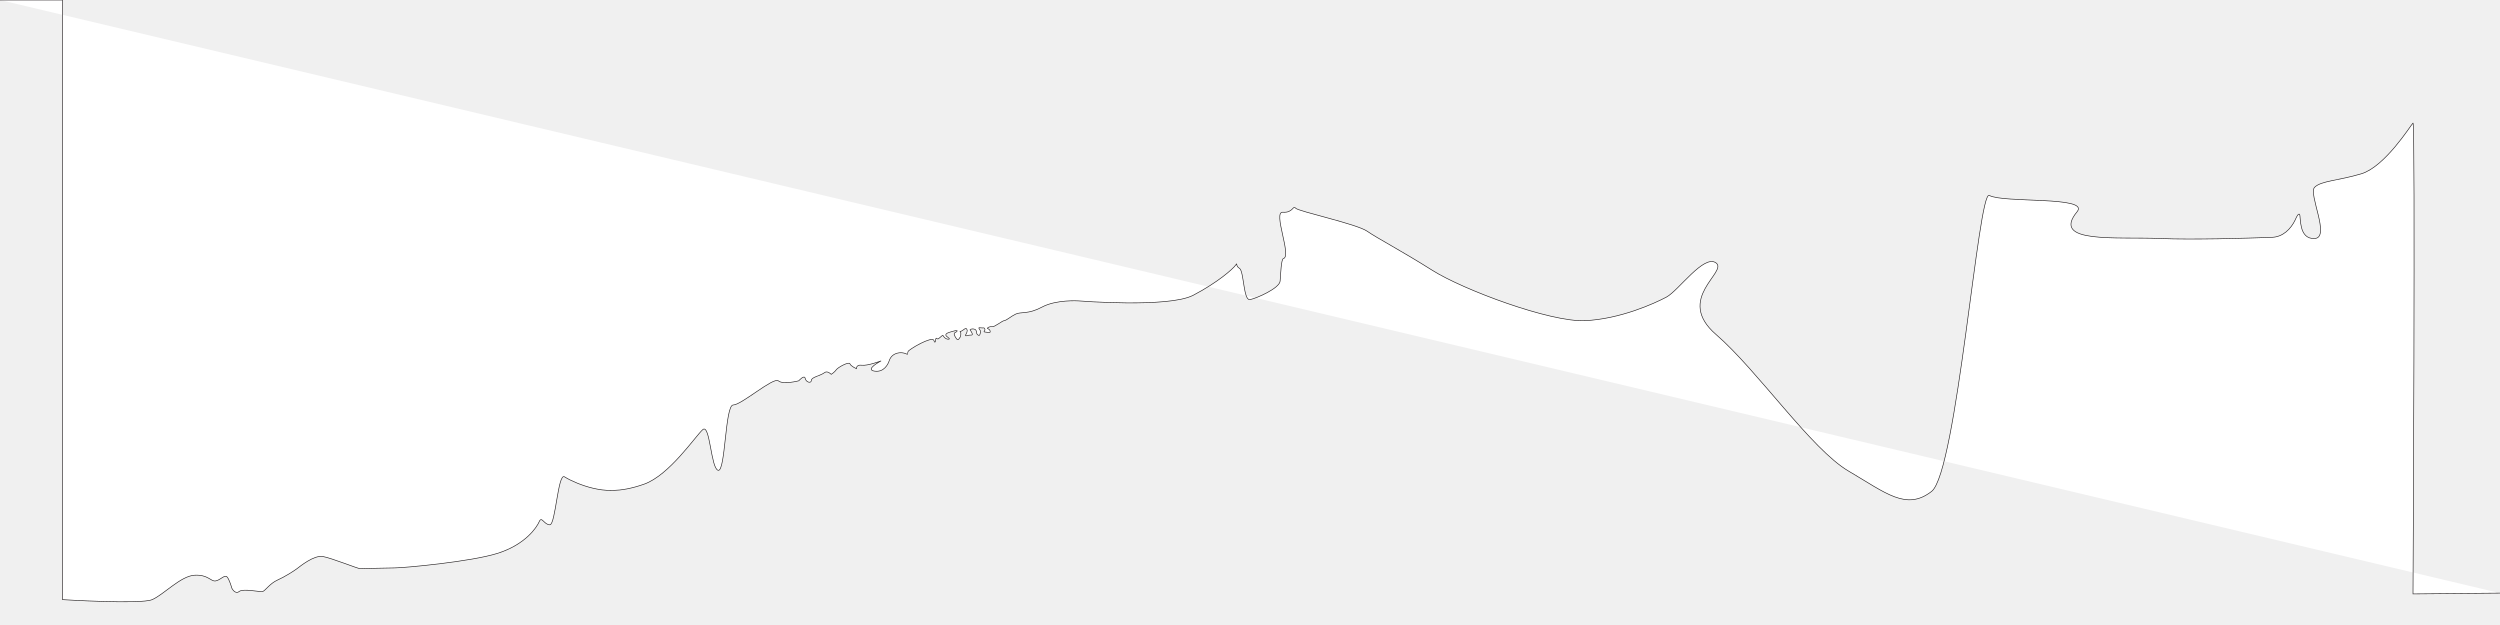
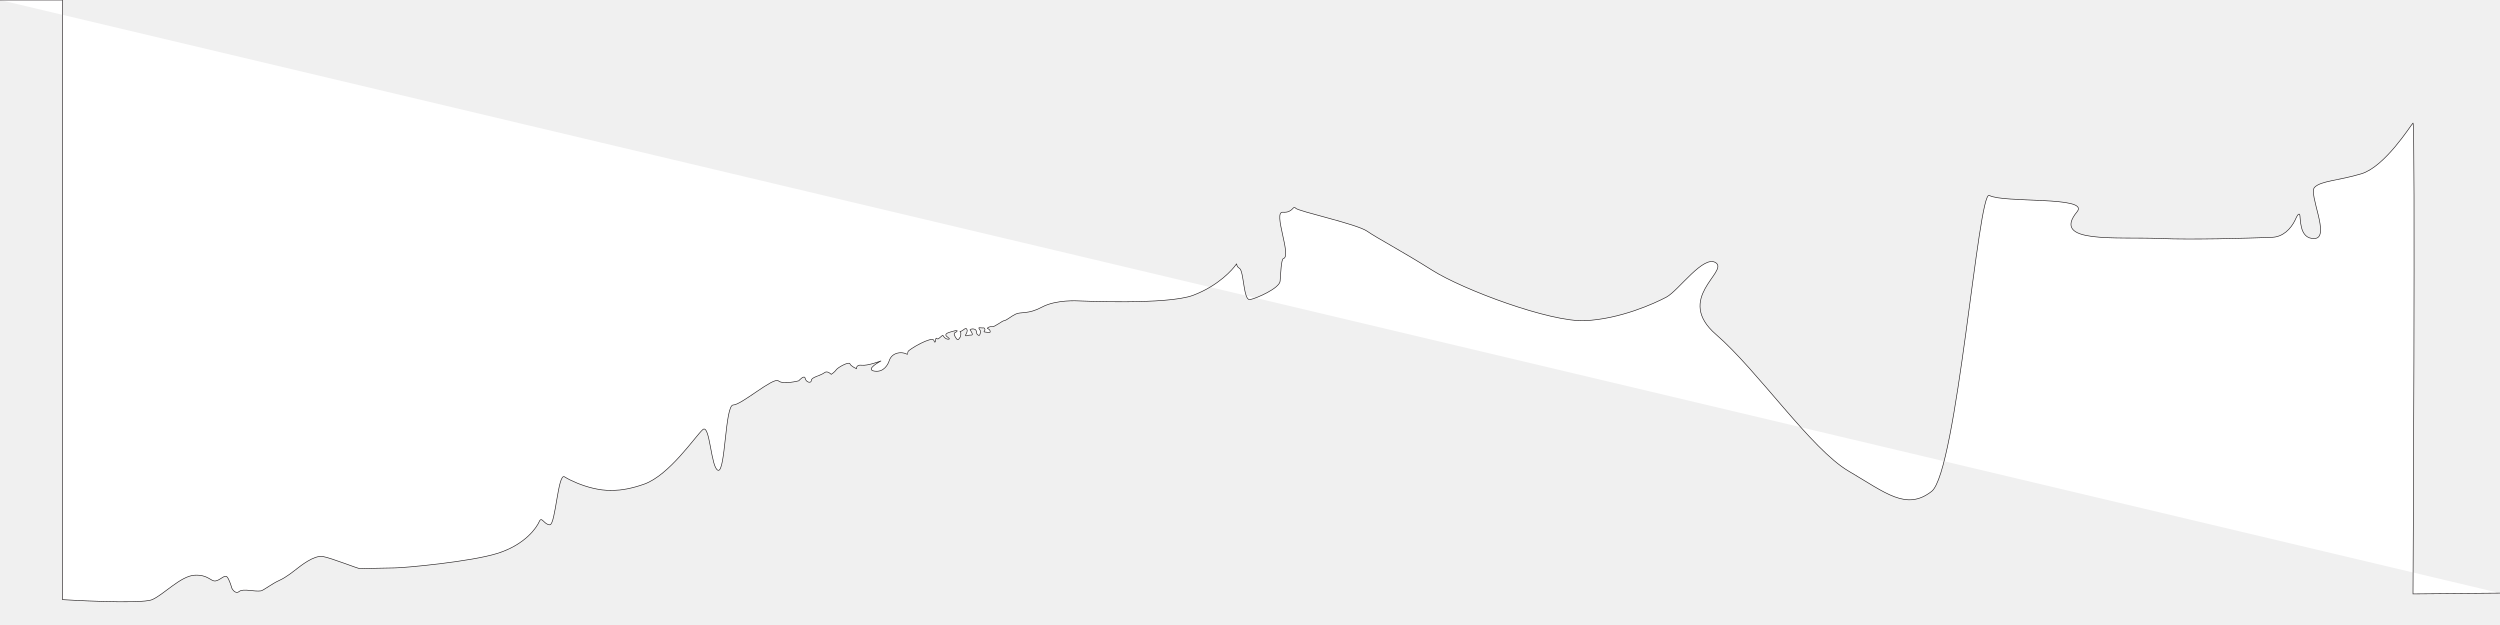
<svg xmlns="http://www.w3.org/2000/svg" id="Layer_1" baseProfile="tiny" version="1.2" viewBox="0 0 4000 1000">
-   <path d="M0,0h100v959.41s125.24,7.81,143.46,0,45.54-37.73,67.66-39.04,26.02,10.41,33.83,9.11,14.31-10.41,18.22-6.51,7.81,18.22,7.81,18.22c0,0,5.2,10.41,11.71,5.2s33.83,1.3,37.73,0,11.71-13.01,23.42-18.22,26.02-14.31,31.23-18.22,27.33-22.12,41.64-19.52,55.95,19.52,59.86,19.52,39.04-1.3,54.65-1.3,123.18-9.98,165.25-23.42c44.66-14.27,62.46-41.64,66.36-50.75s7.81,5.2,16.92,5.2,13.01-83.28,23.42-76.77,28.63,14.31,45.54,18.22,41.64,7.81,81.98-6.51,81.98-76.77,93.69-87.18,13.01,62.46,24.72,65.06,11.02-104.52,24.03-104.52,64.45-45.12,72.26-38.62,32.65-.08,32.65-.08c0,0,8.99-10.33,10.29-3.83s9.83,8.39,9.83,3.18,15.16-7.63,21.11-12.43c4.53-3.66,10.7,2.75,10.7,2.75,0,0,5.49-3.47,8.1-7.37s20.53-13.45,21.83-9.54,10.41,7.81,10.41,7.81c0,0-.58-6.8,8.53-5.49s30.94-6.94,30.94-6.94c0,0-26.46,13.73-10.84,16.34s22.12-11.71,23.42-15.61,3.9-10.41,13.01-13.01,16.47,1.9,16.47,1.9c0,0,.23-.33,1.02-4.51.58-3.04,38.75-25.59,41.35-17.78s2.6-2.89,3.47-3.47.8.34,2.43,1.04,8.27-7.08,8.63-5.72,3.98,6.42,8.89,6.13-4.92-4.34-4.34-6.94,3.47-3.47,9.54-5.2,9.54-2.6,8.39-.58-5.49,1.73-4.34,5.49,5.2,10.99,7.52,6.65,2.31-.87,2.89-7.23-3.83-3.59-.07-4.75,7.88-6.53,9.32-3.93,1.16,2.31.58,5.2-5.41,7.23.47,5.49,9.65.87,7.62-4.05-4.63-4.92-2.02-6.07,7.23-.58,8.39,1.73,1.16,2.89,1.16,4.63,4.34,5.78,5.2,1.73,1.73-3.47.29-6.36-4.24-4.92.77-4.05,5.3-1.16,6.74,2.02-4.63,4.34,1.45,4.92,7.81,1.45,6.94-2.02-5.35-3.61-4.19-4.48,3.04-2.75,7.37-2.17,15.61-9.25,19.66-9.83,9.83-6.36,18.22-10.41,19.66.87,42.22-11.28c22.55-12.14,58.12-9.83,58.12-9.83,0,0,144.29,11.56,183.61-8.97s63.61-42.22,67.66-48-.87.58,6.36,4.92,6.19,52.05,16.83,50.02,47.36-18.22,48.23-29.78,1.73-34.99,5.2-35.86c13.93-3.48-17.35-75.47-.87-74.17s16.05-11.71,20.39-6.51,97.59,25.16,114.51,36.87,54.65,31.23,104.1,62.46,188.67,83.28,244.63,80.67,110.6-27.33,130.12-37.73,59.86-68.96,79.37-54.65-66.36,57.25,0,114.51,152.24,183.47,212.1,218.6,92.39,63.76,132.72,32.53,74.79-483.64,92.39-473.64c22.12,12.58,161.28.84,140.53,26.02-42.41,51.46,61.12,39.91,134.02,42.94,51.05,2.12,134.22-.32,177.79-1.9,17.19-.62,29.97-12.84,37.36-28.35,0,0,4.61-11.68,6.78-8.21s-2.02,39.76,24,38.46-10.41-71.57,0-81.98,37.88-10.55,74.6-21.54c38.11-11.4,78.94-77.35,82.84-81.25s0,753.4,0,753.4l139.19-1.3" fill="#fff" stroke="#231f20" stroke-miterlimit="10" />
+   <path d="M0,0h100v959.41s125.24,7.81,143.46,0,45.54-37.73,67.66-39.04,26.02,10.41,33.83,9.11,14.31-10.41,18.22-6.51,7.81,18.22,7.81,18.22c0,0,5.2,10.41,11.71,5.2s24.58.72,34.84-1.01c4.06-.69,17.49-11.42,29.2-16.63s23.13-14.89,28.34-18.8,27.33-22.12,41.64-19.52,55.95,19.52,59.86,19.52,39.04-1.3,54.65-1.3,123.18-9.98,165.25-23.42c44.66-14.27,62.46-41.64,66.36-50.75s7.81,5.2,16.92,5.2,13.01-83.28,23.42-76.77,28.63,14.31,45.54,18.22,41.64,7.81,81.98-6.51,81.98-76.77,93.69-87.18,13.01,62.46,24.72,65.06,11.02-104.52,24.03-104.52,64.45-45.12,72.26-38.62,32.65-.08,32.65-.08c0,0,8.99-10.33,10.29-3.83s9.83,8.39,9.83,3.18,15.16-7.63,21.11-12.43c4.53-3.66,10.7,2.75,10.7,2.75,0,0,5.49-3.47,8.1-7.37s20.53-13.45,21.83-9.54,10.41,7.81,10.41,7.81c0,0-.58-6.8,8.53-5.49s30.94-6.94,30.94-6.94c0,0-26.46,13.73-10.84,16.34s22.12-11.71,23.42-15.61,3.9-10.41,13.01-13.01,16.47,1.9,16.47,1.9c0,0,.23-.33,1.02-4.51.58-3.04,38.75-25.59,41.35-17.78s2.6-2.89,3.47-3.47.8.34,2.43,1.04,8.27-7.08,8.63-5.72,3.98,6.42,8.89,6.13-4.92-4.34-4.34-6.94,3.47-3.47,9.54-5.2,9.54-2.6,8.39-.58-5.49,1.73-4.34,5.49,5.2,10.99,7.52,6.65,2.31-.87,2.89-7.23-3.83-3.59-.07-4.75,7.88-6.53,9.32-3.93,1.16,2.31.58,5.2-5.41,7.23.47,5.49,9.65.87,7.62-4.05-4.63-4.92-2.02-6.07,7.23-.58,8.39,1.73,1.16,2.89,1.16,4.63,4.34,5.78,5.2,1.73,1.73-3.47.29-6.36-4.24-4.92.77-4.05,5.3-1.16,6.74,2.02-4.63,4.34,1.45,4.92,7.81,1.45,6.94-2.02-5.35-3.61-4.19-4.48,3.04-2.75,7.37-2.17,15.61-9.25,19.66-9.83,9.83-6.36,18.22-10.41,19.66.87,42.22-11.28c22.55-12.14,58.12-9.83,58.12-9.83,0,0,142.14,6.76,183.61-8.97s63.61-42.22,67.66-48-.87.58,6.36,4.92,6.19,52.05,16.83,50.02,47.36-18.22,48.23-29.78,1.73-34.99,5.2-35.86c13.93-3.48-17.35-75.47-.87-74.17s16.05-11.71,20.39-6.51,97.59,25.16,114.51,36.87,54.65,31.23,104.1,62.46,188.67,83.28,244.63,80.67,110.6-27.33,130.12-37.73,59.86-68.96,79.37-54.65-66.36,57.25,0,114.51,152.24,183.47,212.1,218.6,92.39,63.76,132.72,32.53,74.79-483.64,92.39-473.64c22.12,12.58,161.28.84,140.53,26.02-42.41,51.46,61.12,39.91,134.02,42.94,51.05,2.12,134.22-.32,177.79-1.9,17.19-.62,29.97-12.84,37.36-28.35,0,0,4.61-11.68,6.78-8.21s-2.02,39.76,24,38.46-10.41-71.57,0-81.98,37.88-10.55,74.6-21.54c38.11-11.4,78.94-77.35,82.84-81.25s0,753.4,0,753.4l139.19-1.3" fill="#fff" stroke="#231f20" stroke-miterlimit="10" />
</svg>
